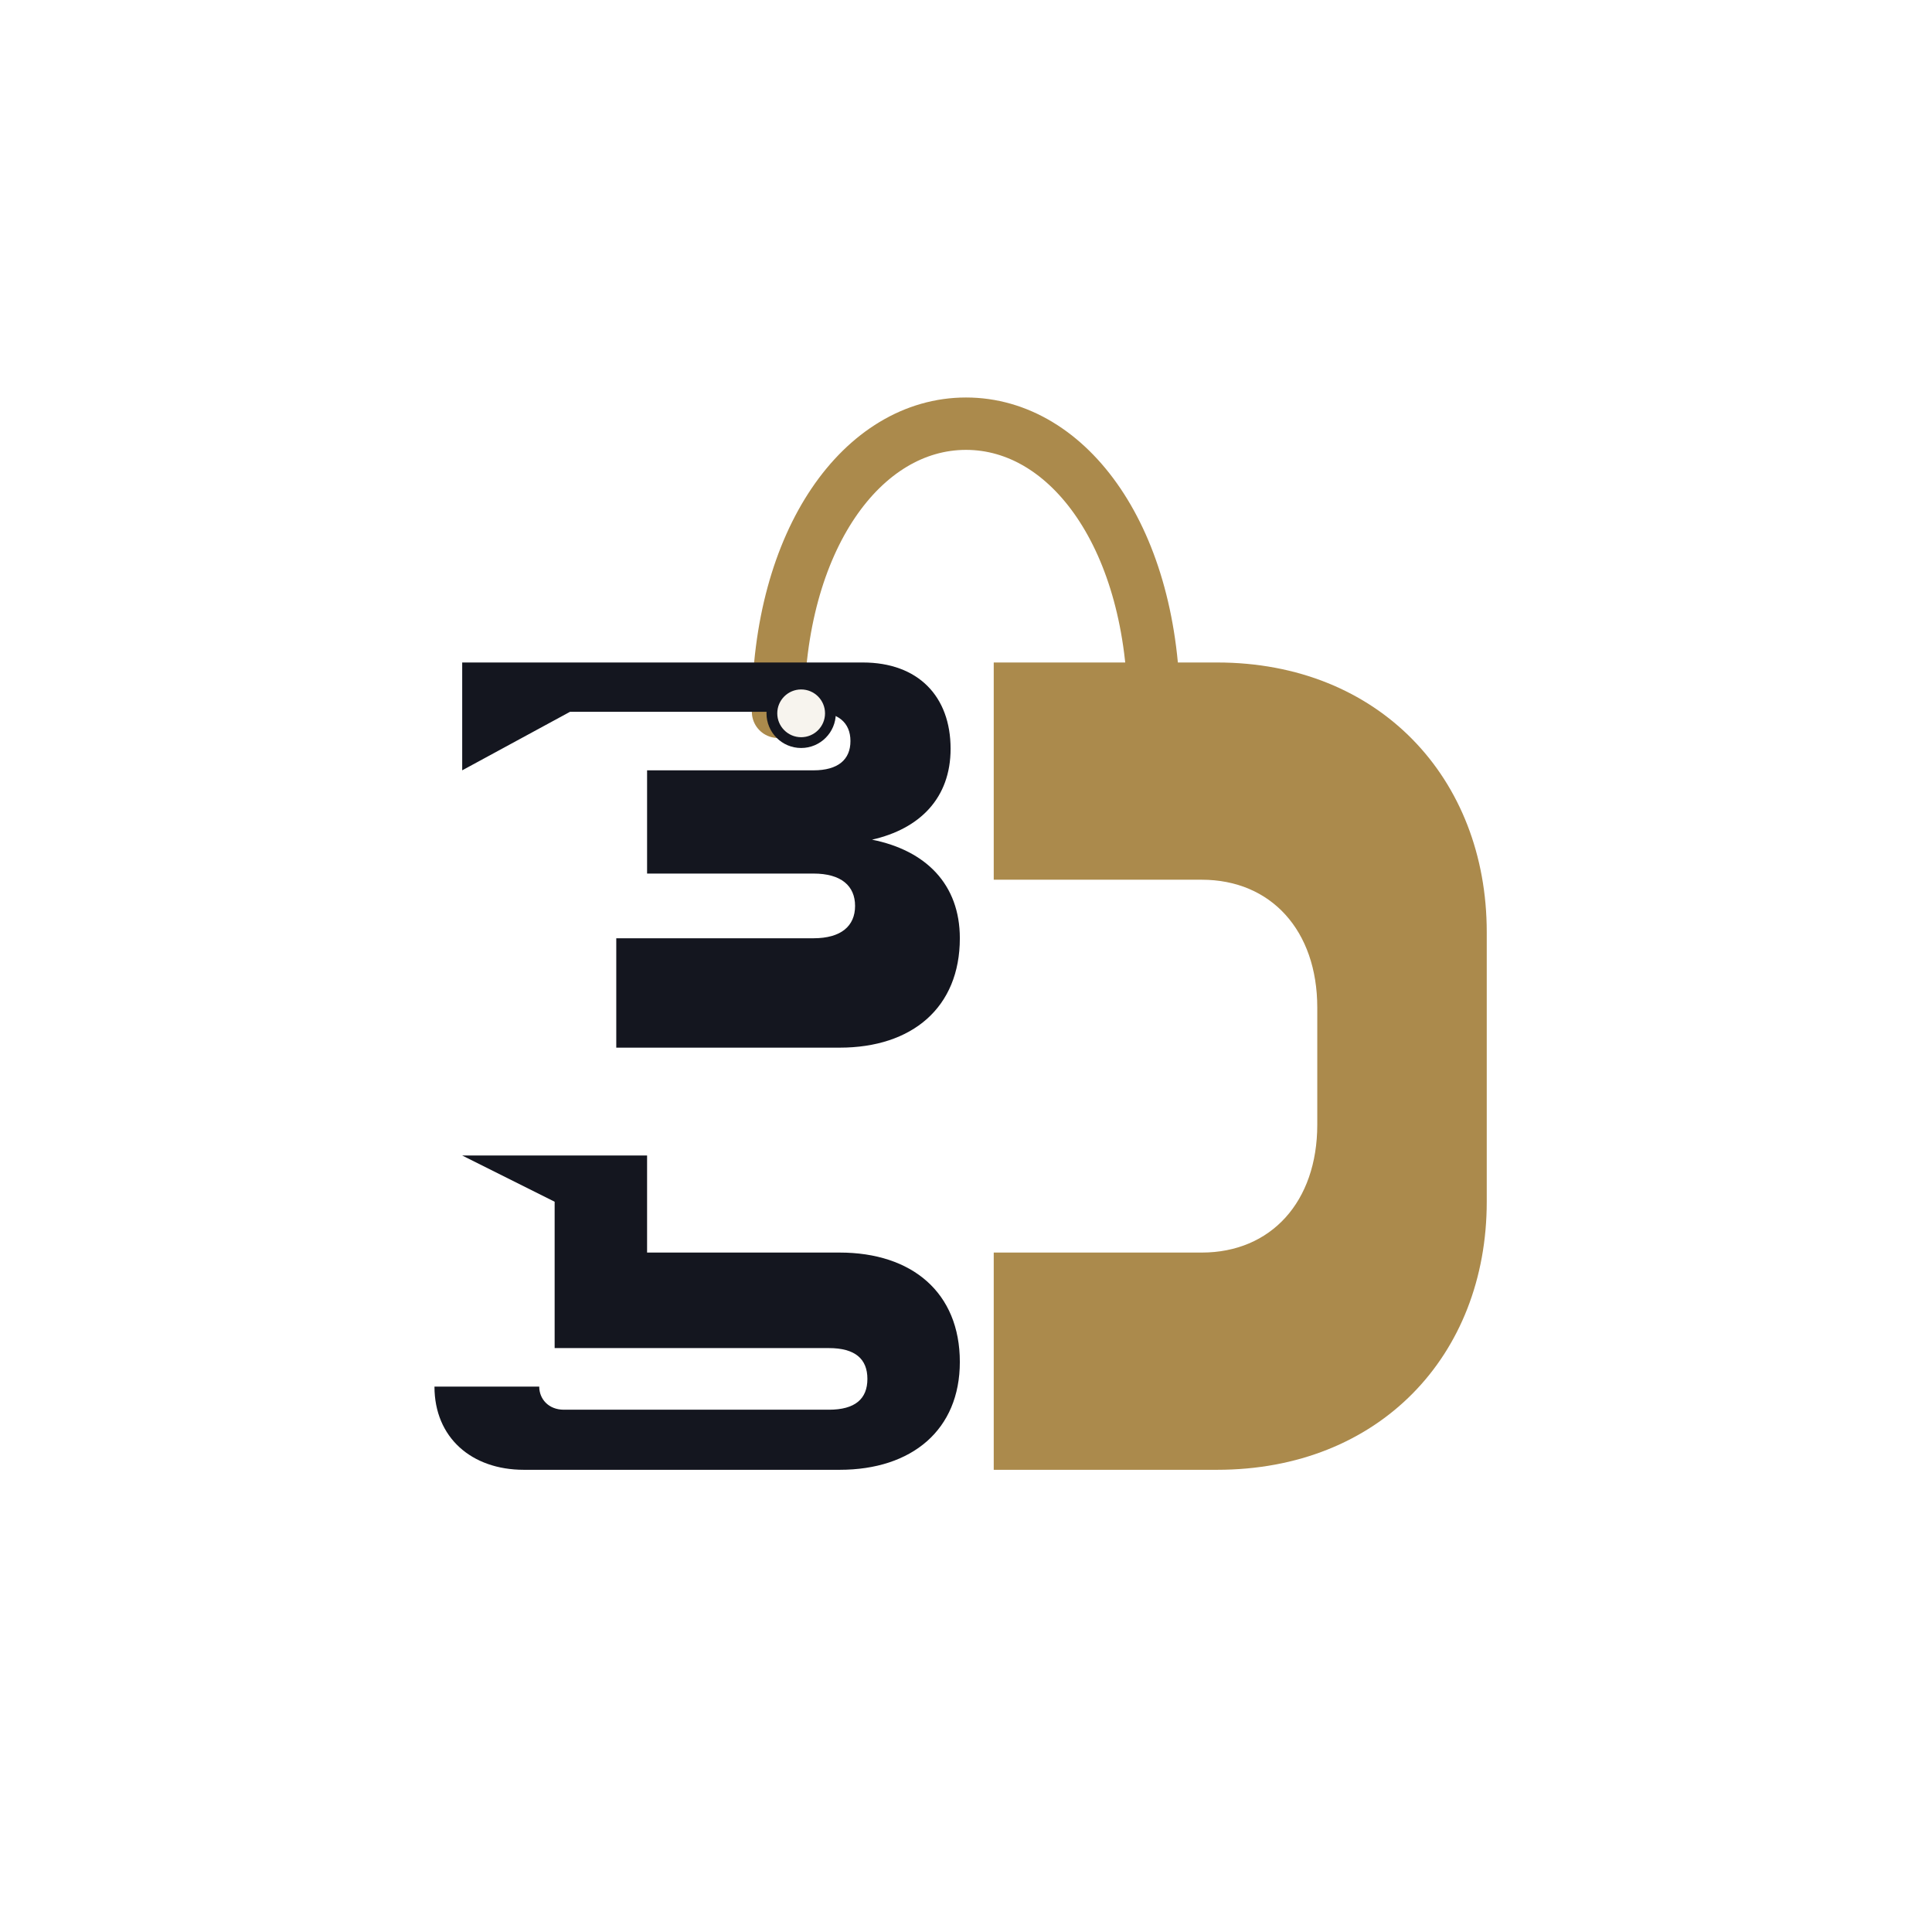
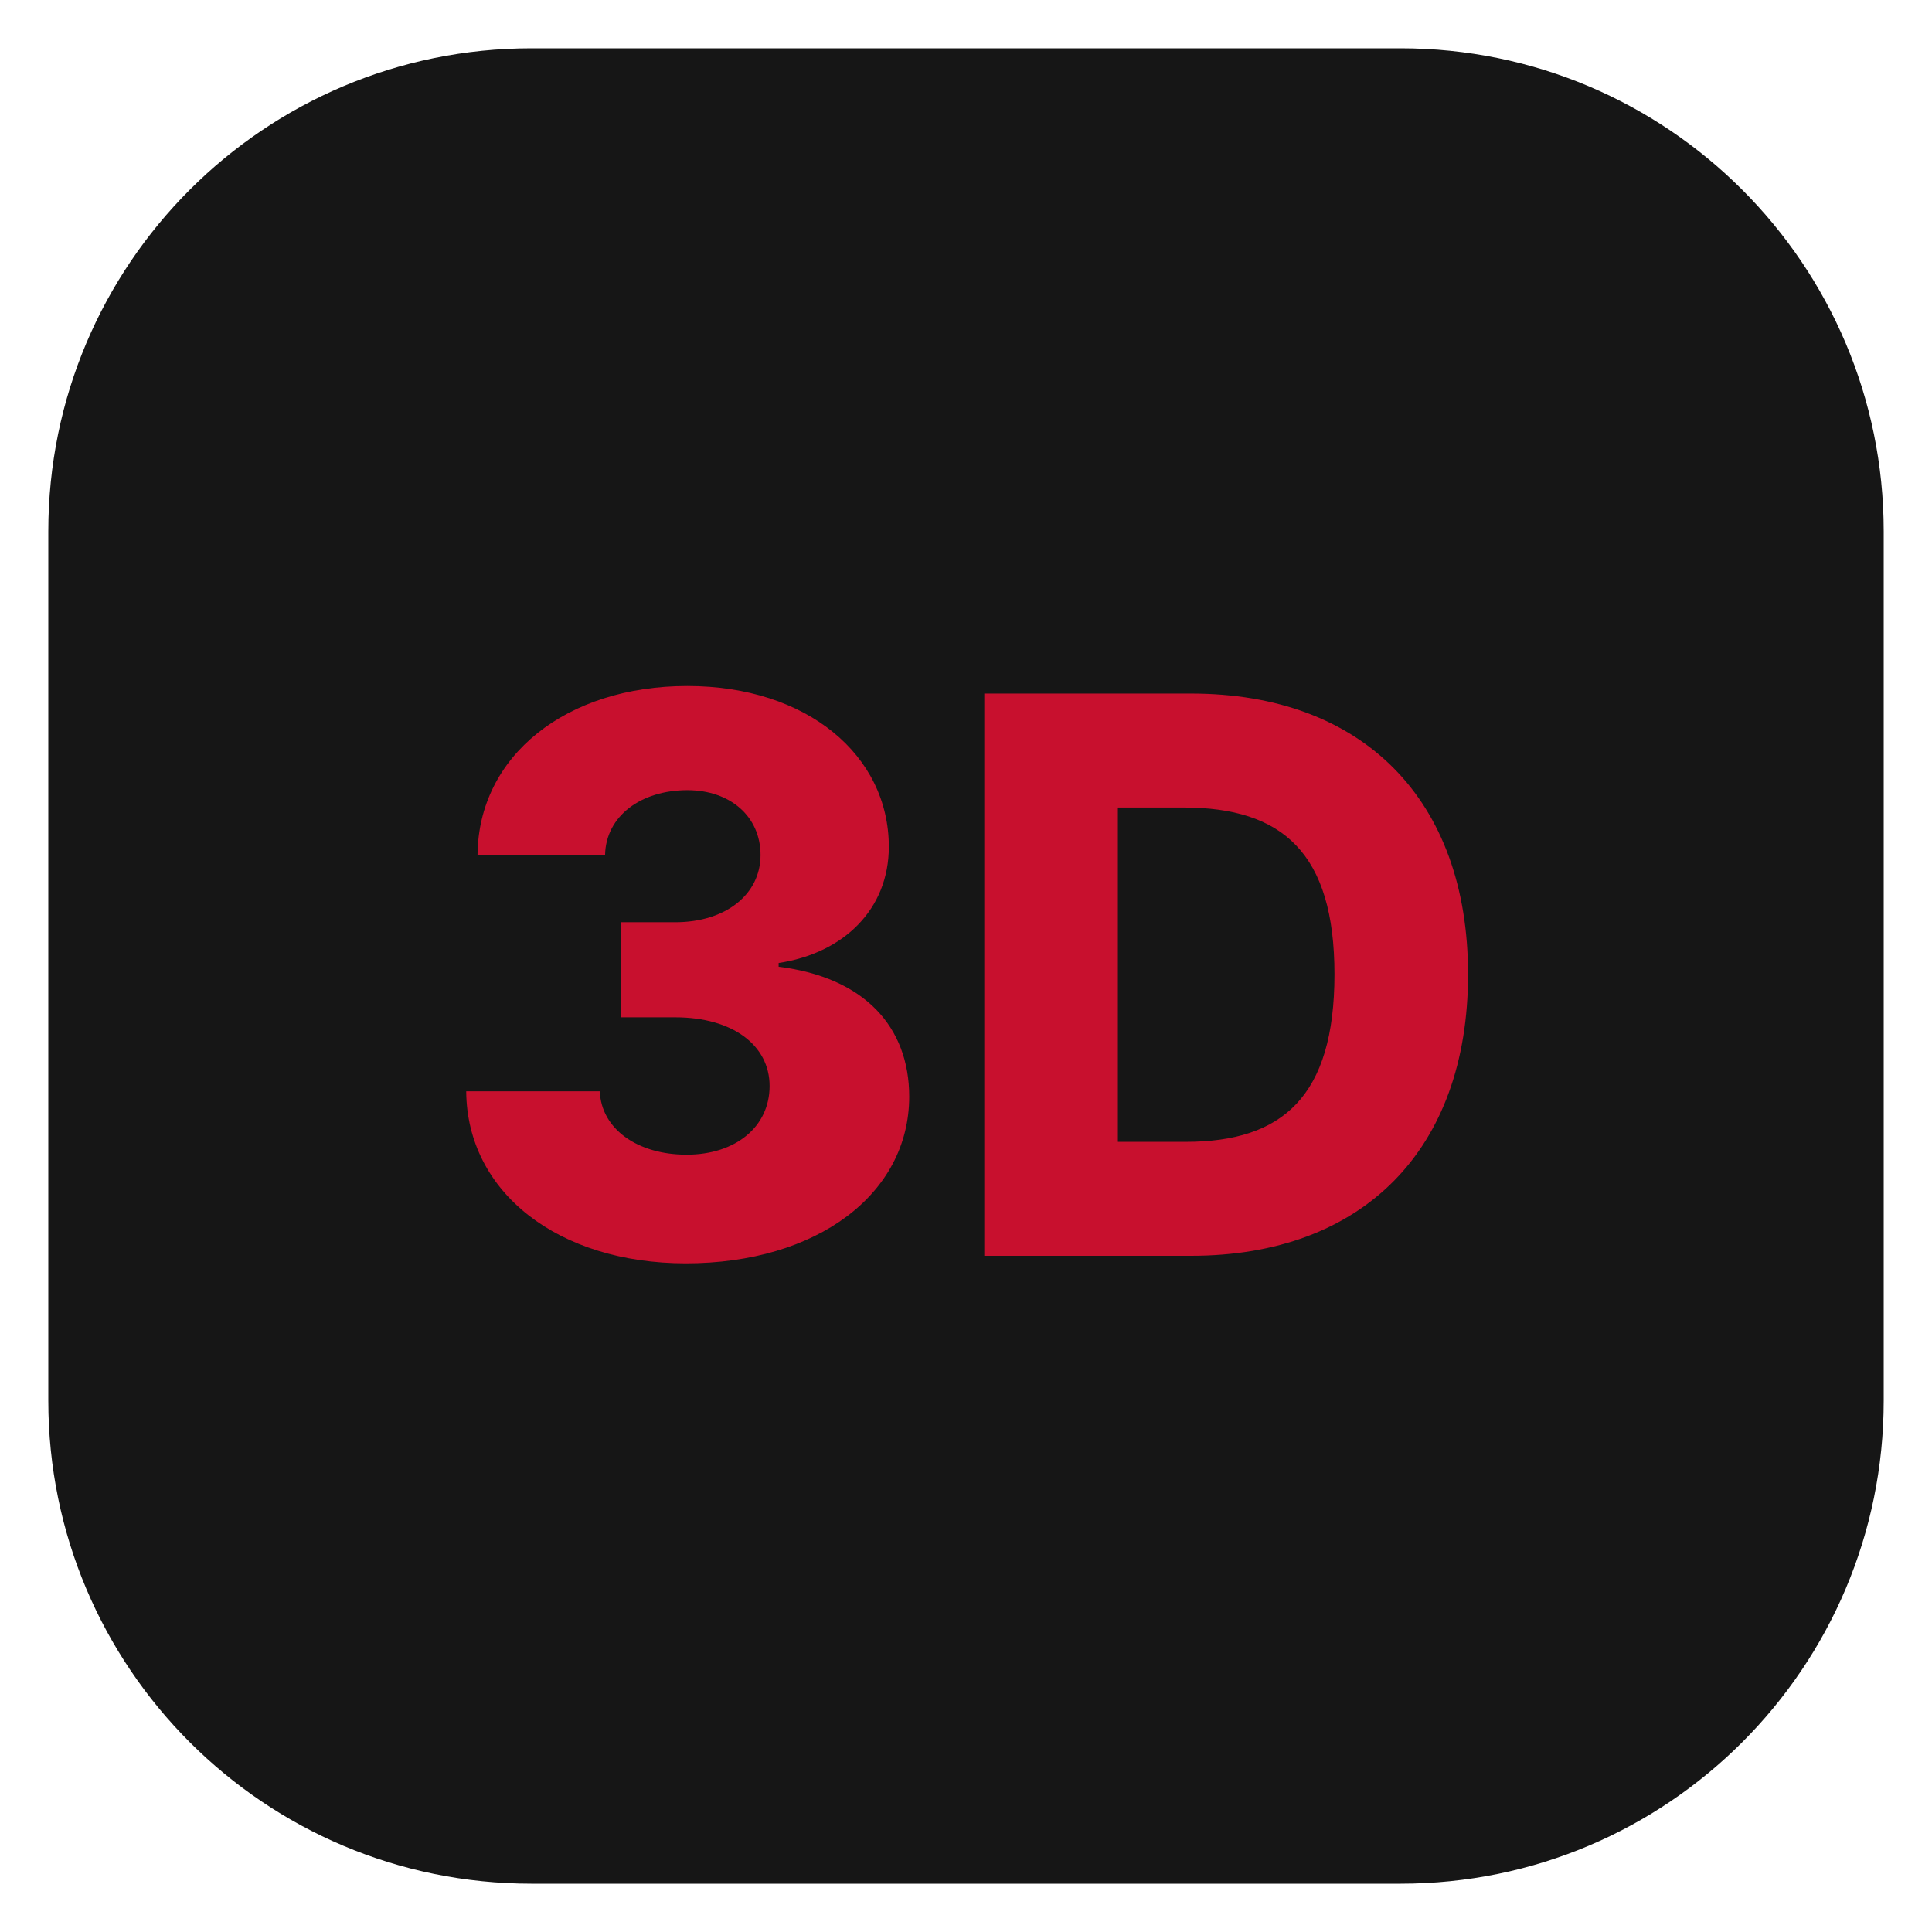
- <svg xmlns="http://www.w3.org/2000/svg" width="1254" height="1254" viewBox="0 0 1254 1254">
-   <path d="M 505 462            C 505 350, 560 275, 627 275            C 694 275, 749 350, 749 462" fill="none" stroke="#AB8A4C" stroke-width="34" stroke-linecap="round" />
-   <path d="M 300 430            L 560 430            C 596 430, 617 452, 617 486            C 617 518, 597 538, 566 545            C 601 552, 623 574, 623 609            C 623 654, 592 680, 545 680            L 400 680            L 400 609            L 528 609            C 546 609, 555 601, 555 588            C 555 575, 546 567, 528 567            L 420 567            L 420 500            L 528 500            C 544 500, 552 493, 552 481            C 552 469, 544 462, 528 462            L 370 462            L 300 500            Z" fill="#14161F" />
-   <path d="M 300 750            L 420 750            L 420 813            L 545 813            C 592 813, 623 839, 623 884            C 623 928, 592 954, 545 954            L 340 954            C 306 954, 282 933, 282 900            L 350 900            C 350 908, 356 915, 366 915            L 538 915            C 555 915, 563 908, 563 895            C 563 882, 555 875, 538 875            L 360 875            L 360 780            Z" fill="#14161F" />
-   <circle cx="520" cy="463" r="19" fill="#F7F4EE" stroke="#14161F" stroke-width="7" />
-   <circle cx="735" cy="463" r="19" fill="#F7F4EE" stroke="#AB8A4C" stroke-width="7" />
-   <path d="M 645 430            L 790 430            C 895 430, 965 505, 965 605            C 965 700, 965 780, 965 780            C 965 880, 895 954, 790 954            L 645 954            L 645 813            L 780 813            C 825 813, 855 780, 855 730            L 855 654            C 855 604, 825 571, 780 571            L 645 571            Z" fill="#AB8A4C" />
+ <svg xmlns="http://www.w3.org/2000/svg" viewBox="0 0 40 40">
+   <rect x="1" y="1" width="38" height="38" rx="10" fill="#161616" />
+   <text x="20" y="26" text-anchor="middle" font-family="Inter, sans-serif" font-weight="800" font-size="16" fill="#c8102e">3D</text>
</svg>
